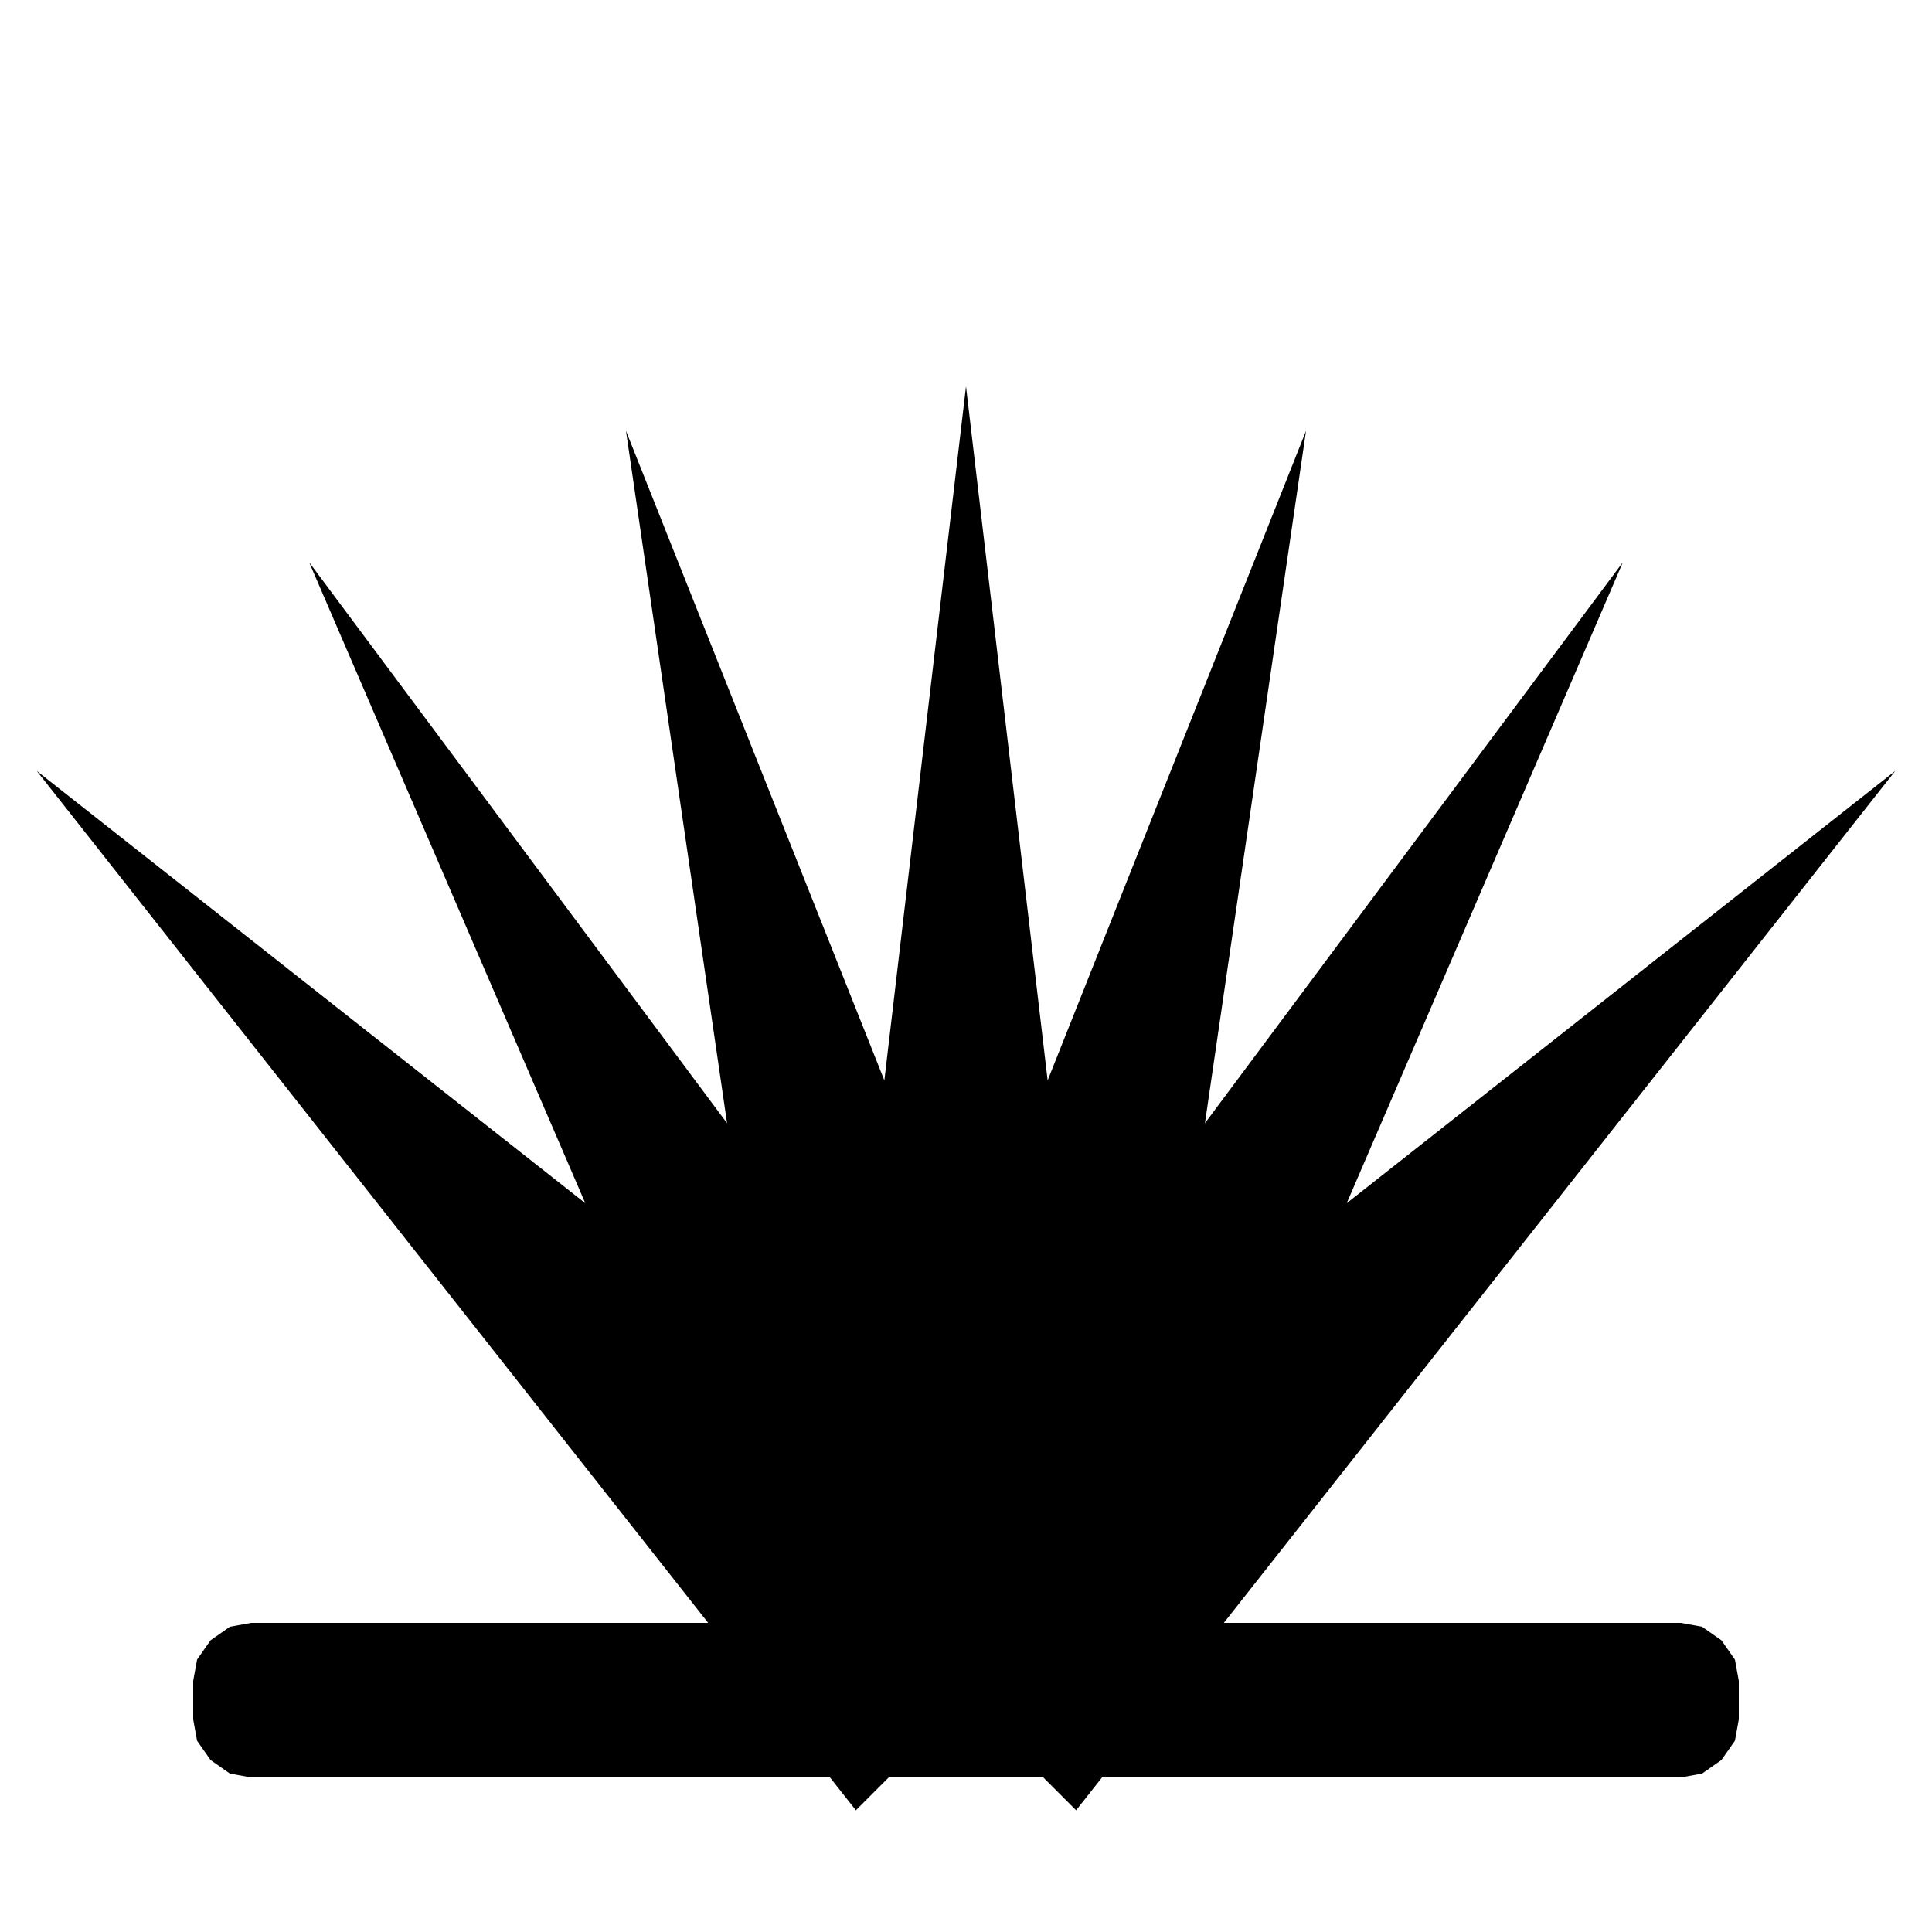
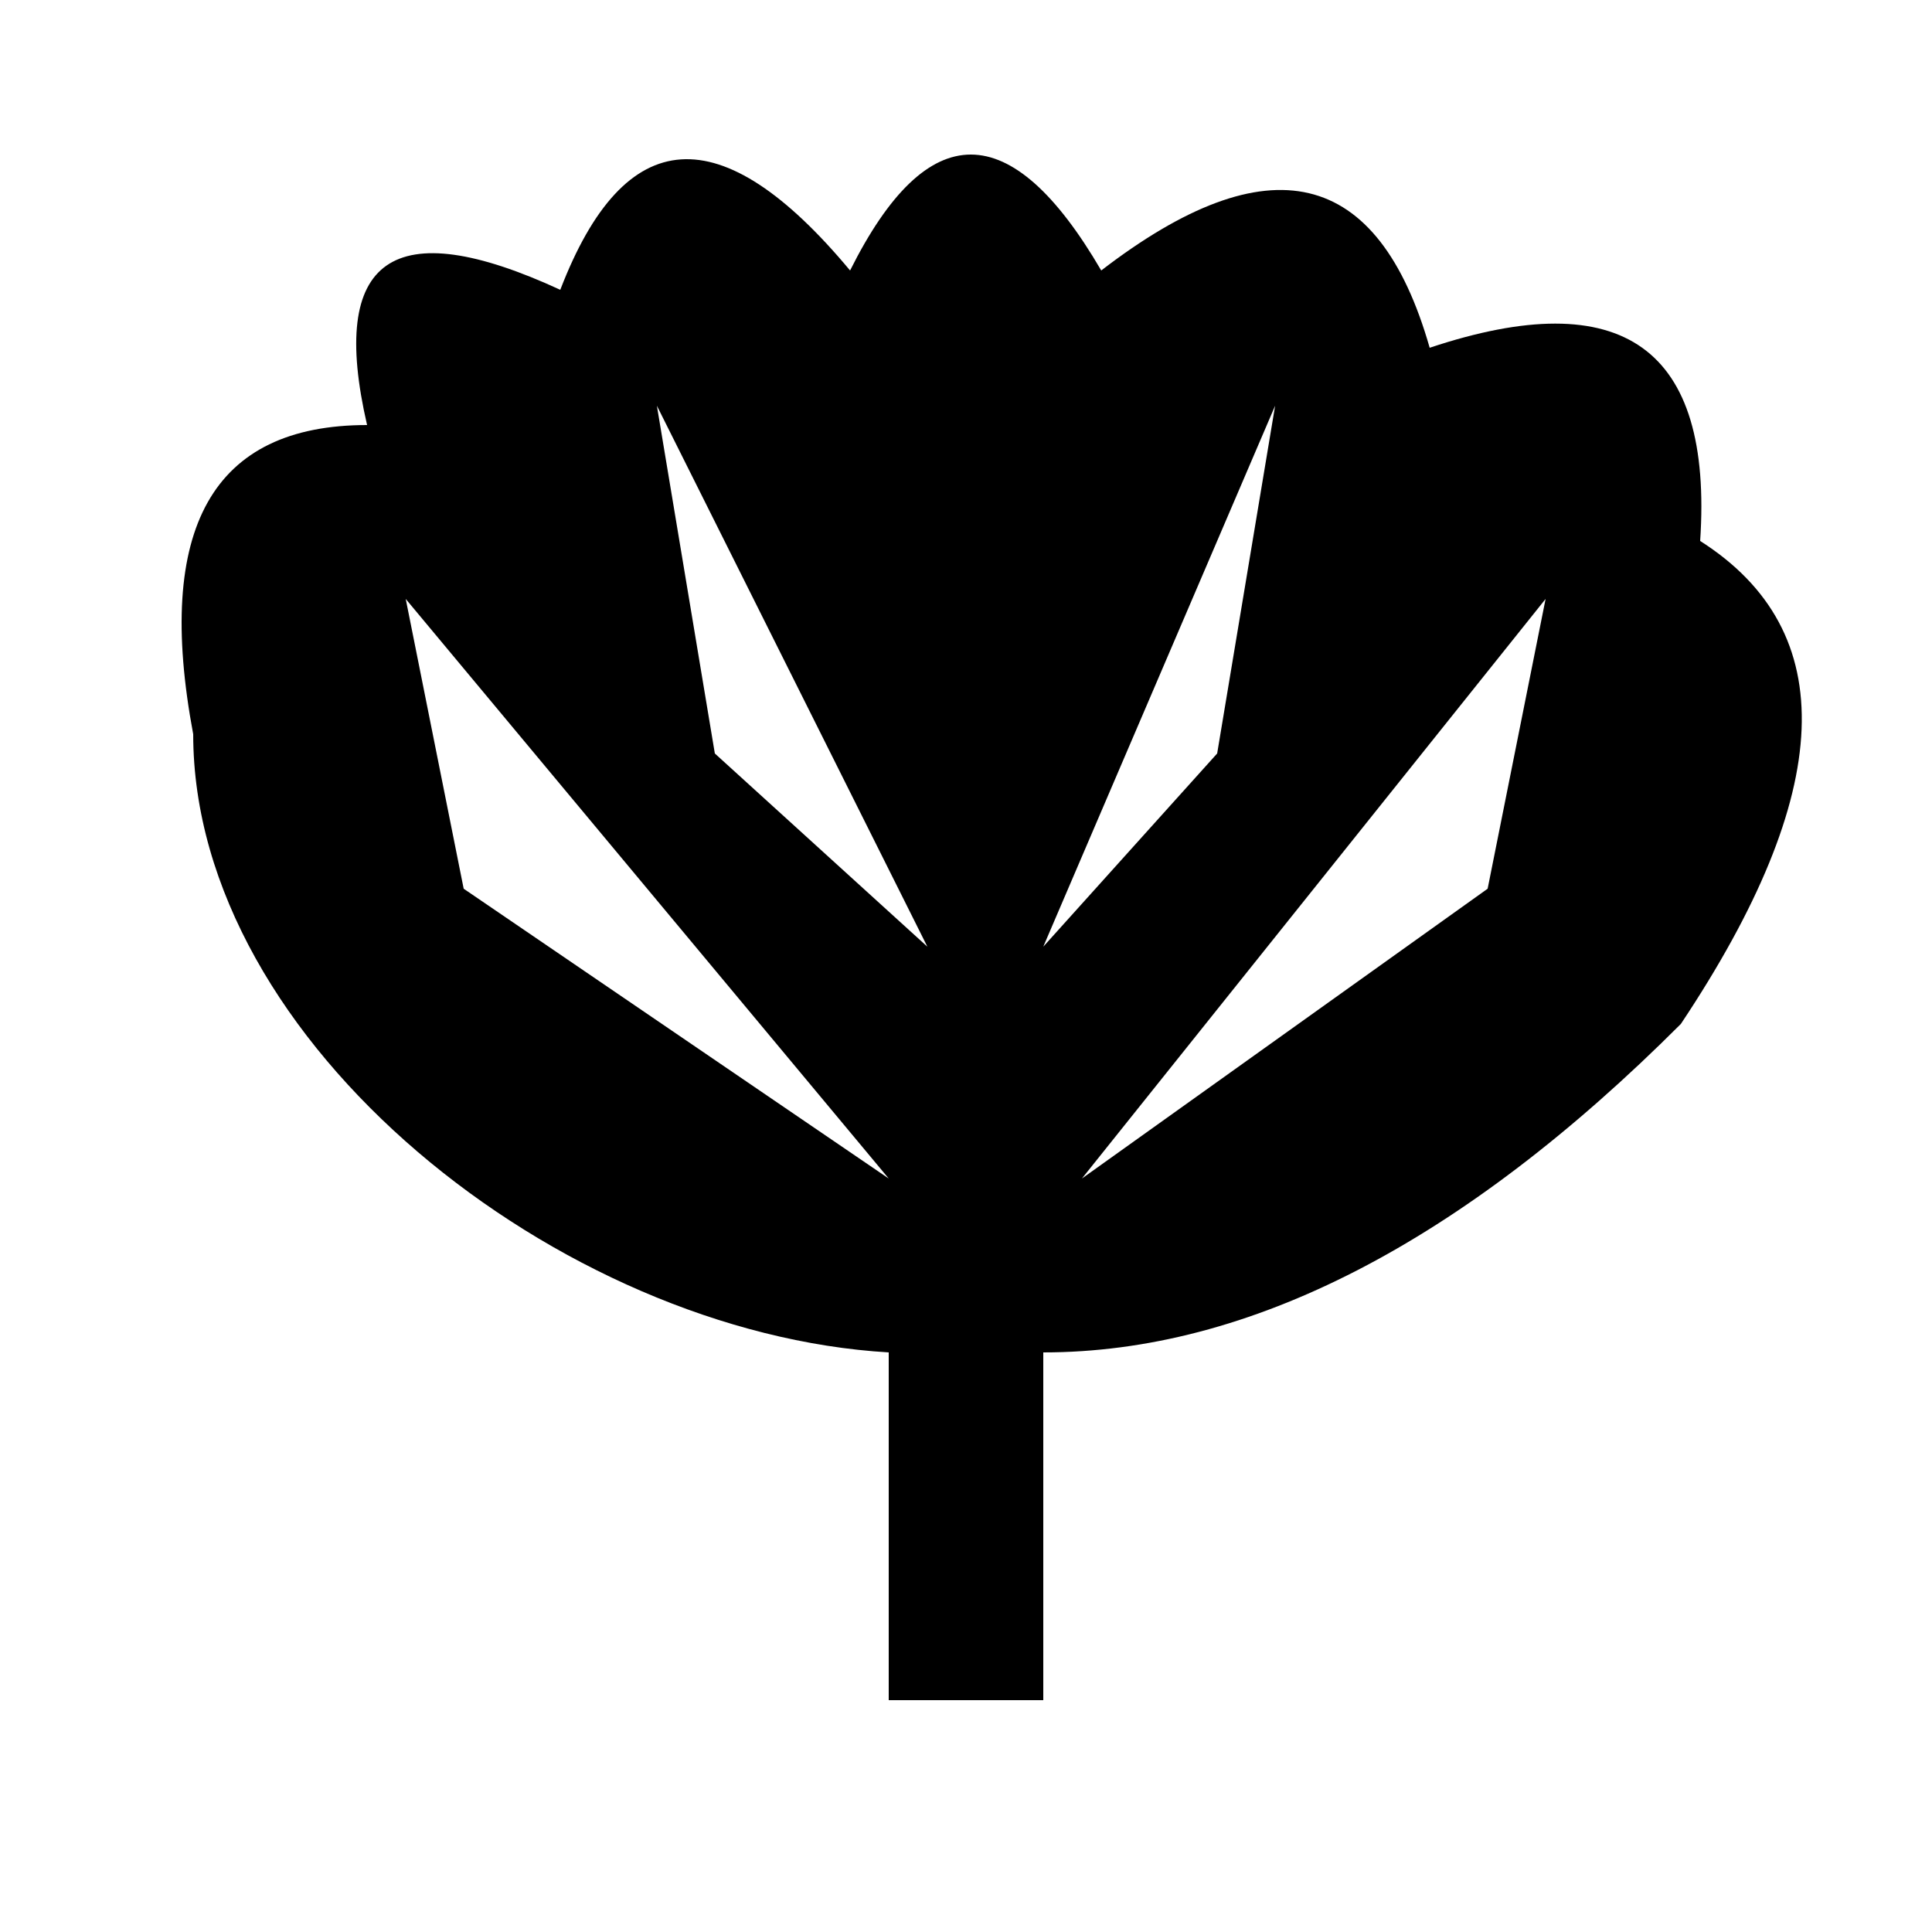
<svg xmlns="http://www.w3.org/2000/svg" viewBox="0 0 100 100" fill="currentColor">
-   <path d="M44.3 93.7L1.9 39.9L55.7 82.3ZM43.1 92L16 29.1L56.9 84ZM42.3 90.1L32.4 22.3L57.7 85.9ZM42 88L50 20L58 88ZM42.3 85.9L67.6 22.3L57.7 90.1ZM43.1 84L84 29.1L56.9 92ZM44.3 82.3L98.1 39.9L55.7 93.7ZM10 87L10.2 85.9L10.9 84.9L11.9 84.2L13 84L87 84L88.1 84.2L89.1 84.9L89.8 85.9L90 87L90 89L89.8 90.1L89.1 91.1L88.1 91.8L87 92L13 92L11.9 91.8L10.9 91.1L10.2 90.1L10 89Z" />
+   <path fill-rule="evenodd" d="M46 88L46 70C29 69 10 54 10 38C8 27.333 11 22 19 22C17 13.333 20.333 11 29 15C32.333 6.333 37.333 6 44 14C48 6 52.333 6 57 14C65.667 7.333 71.333 8.667 74 18C84 14.667 88.667 18 88 28C95.333 32.667 95 41 87 53C75.667 64.333 64.667 70 54 70L54 88ZM46 61L21 31L24 46ZM48 49L34 21L37 39ZM54 49L66 21L63 39ZM56 61L80 31L77 46Z" />
</svg>
